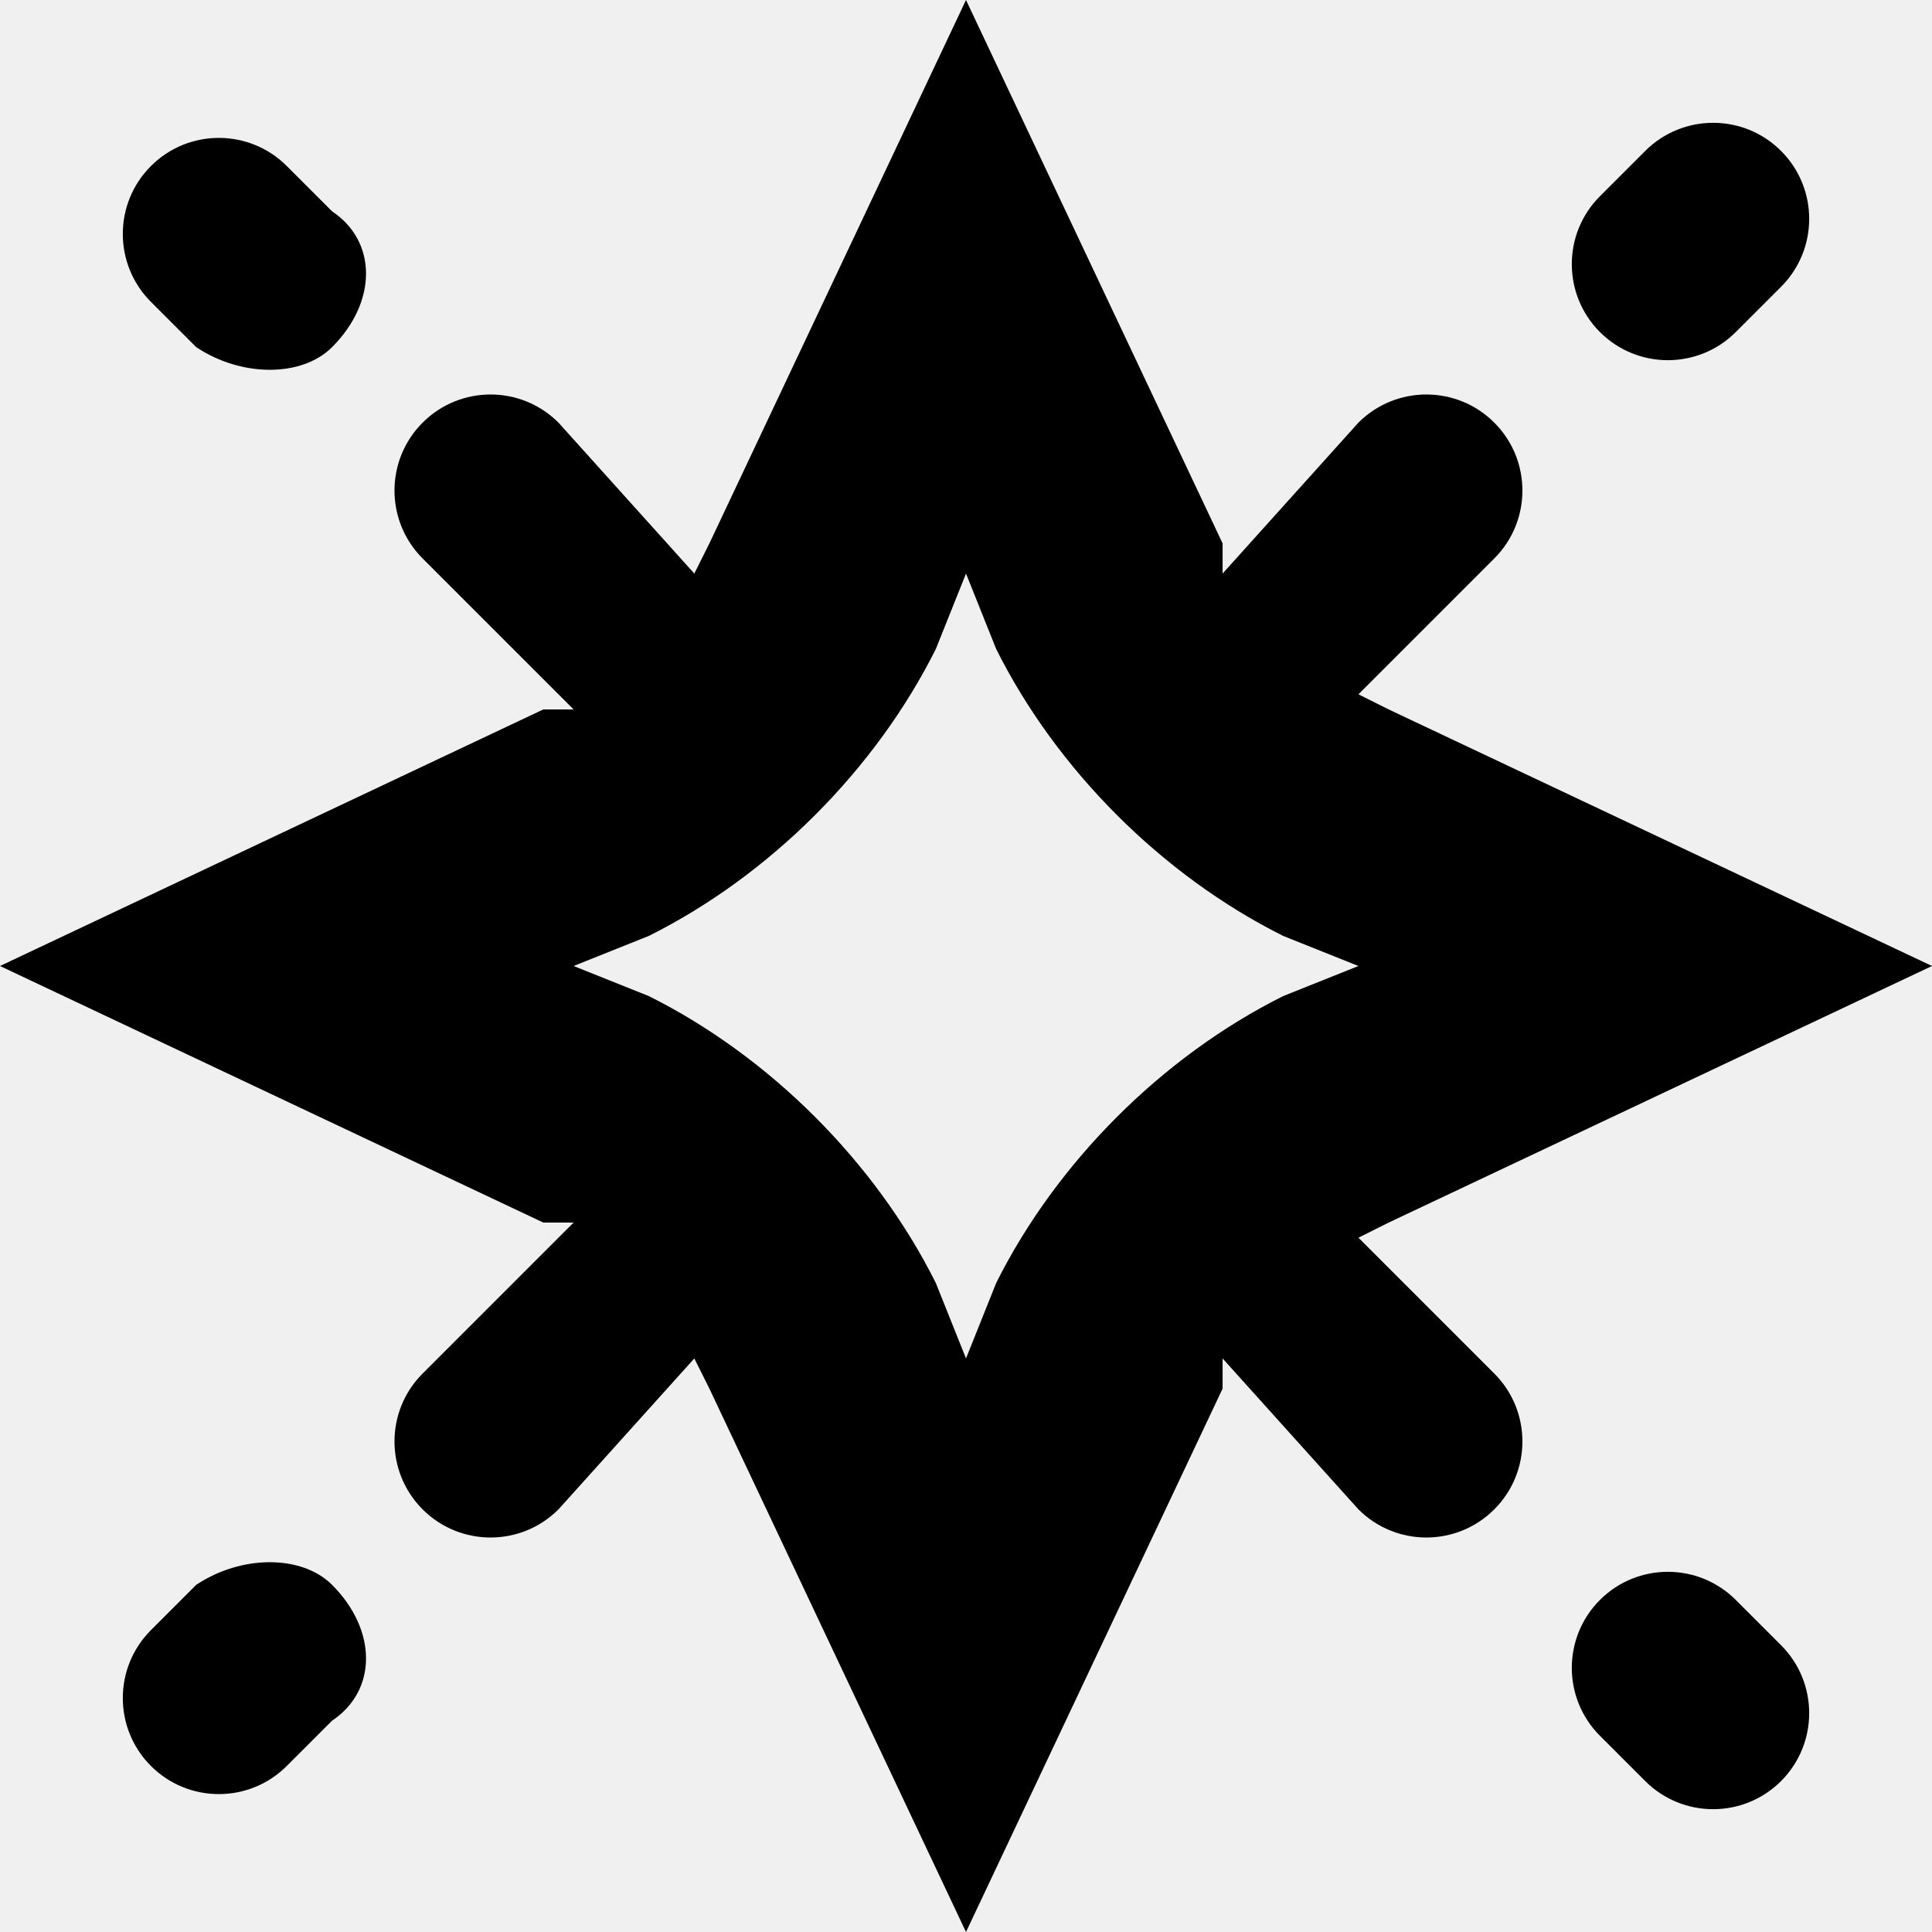
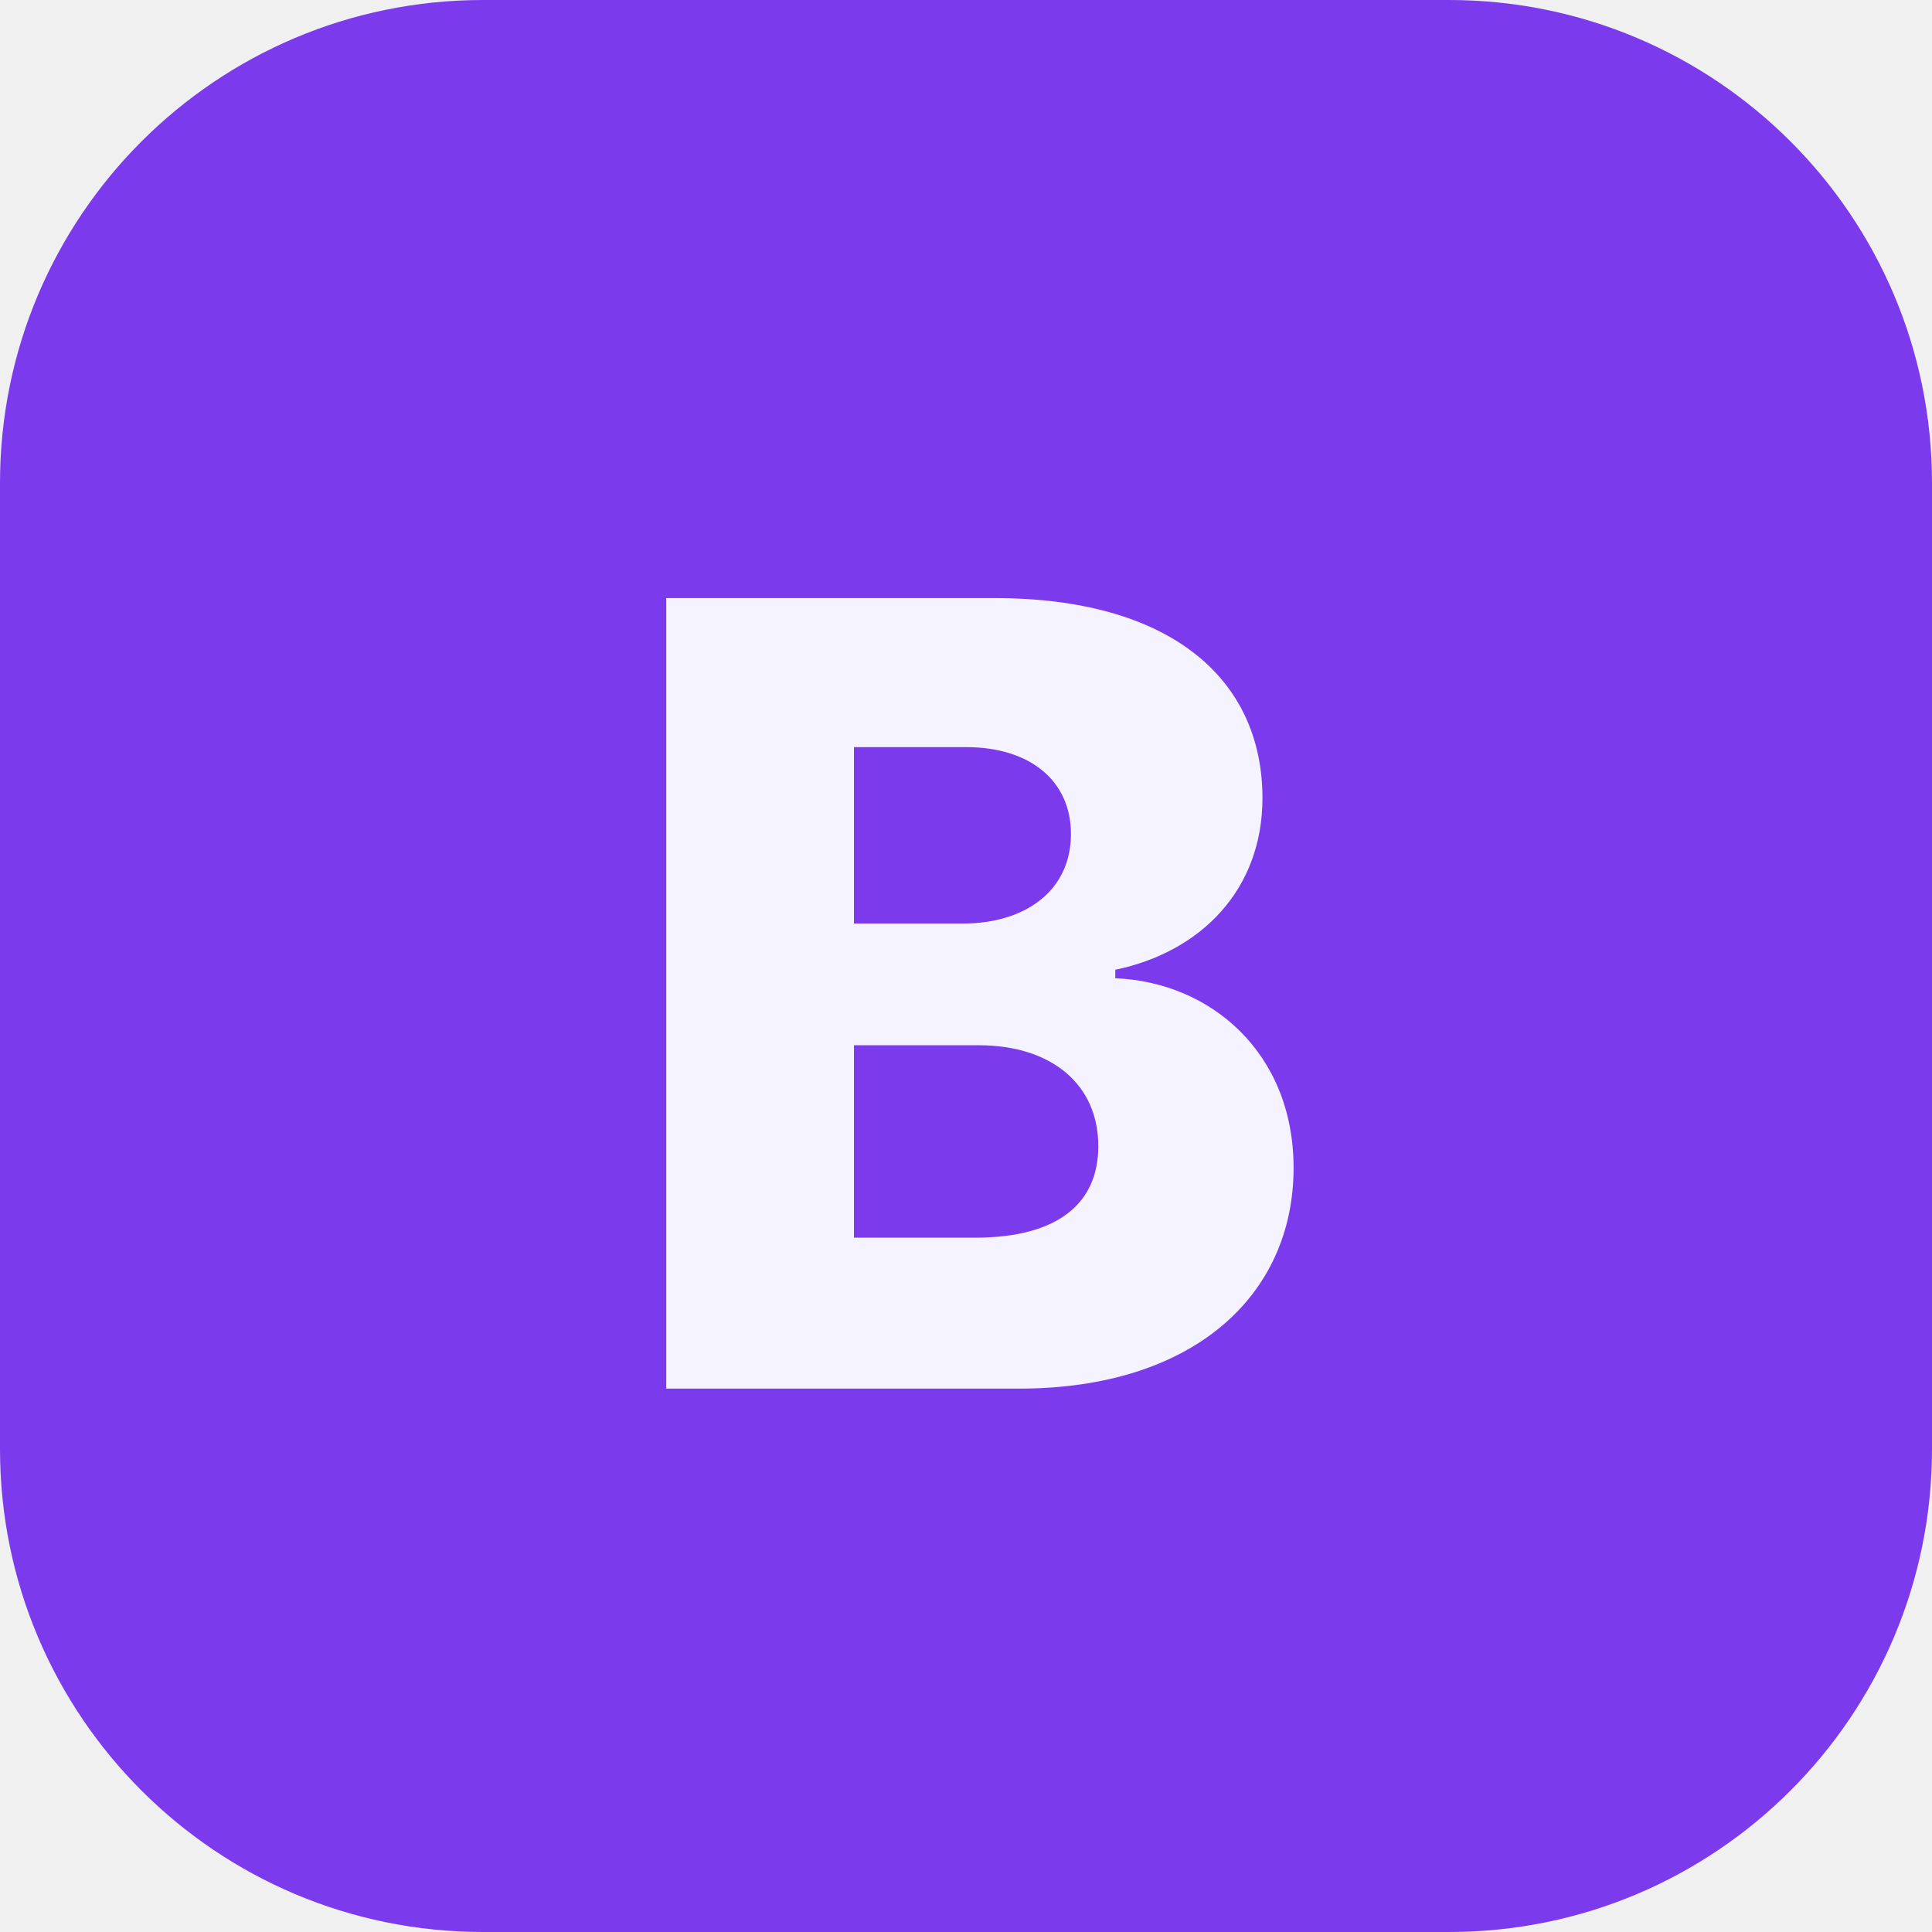
- <svg xmlns="http://www.w3.org/2000/svg" viewBox="0 0 128 128">
-   <path fill-rule="evenodd" d="M81 36 64 0 47 36l-1 2-9-10a6 6 0 0 0-9 9l10 10h-2L0 64l36 17h2L28 91a6 6 0 1 0 9 9l9-10 1 2 17 36 17-36v-2l9 10a6 6 0 1 0 9-9l-9-9 2-1 36-17-36-17-2-1 9-9a6 6 0 1 0-9-9l-9 10v-2Zm-17 2-2 5c-4 8-11 15-19 19l-5 2 5 2c8 4 15 11 19 19l2 5 2-5c4-8 11-15 19-19l5-2-5-2c-8-4-15-11-19-19l-2-5Z" clip-rule="evenodd" />
-   <path d="M118 19a6 6 0 0 0-9-9l-3 3a6 6 0 1 0 9 9l3-3Zm-96 4c-2 2-6 2-9 0l-3-3a6 6 0 1 1 9-9l3 3c3 2 3 6 0 9Zm0 82c-2-2-6-2-9 0l-3 3a6 6 0 1 0 9 9l3-3c3-2 3-6 0-9Zm96 4a6 6 0 0 1-9 9l-3-3a6 6 0 1 1 9-9l3 3Z" />
-   <style>path{fill:#000}@media (prefers-color-scheme:dark){path{fill:#fff}}</style>
+ <svg xmlns="http://www.w3.org/2000/svg" viewBox="0 0 32 32">
+   <rect width="32" height="32" rx="8" fill="#7c3aed" />
+   <text x="16" y="23" font-family="system-ui, -apple-system, sans-serif" font-size="18" font-weight="800" fill="#f5f3ff" text-anchor="middle" letter-spacing="-1">B</text>
</svg>
